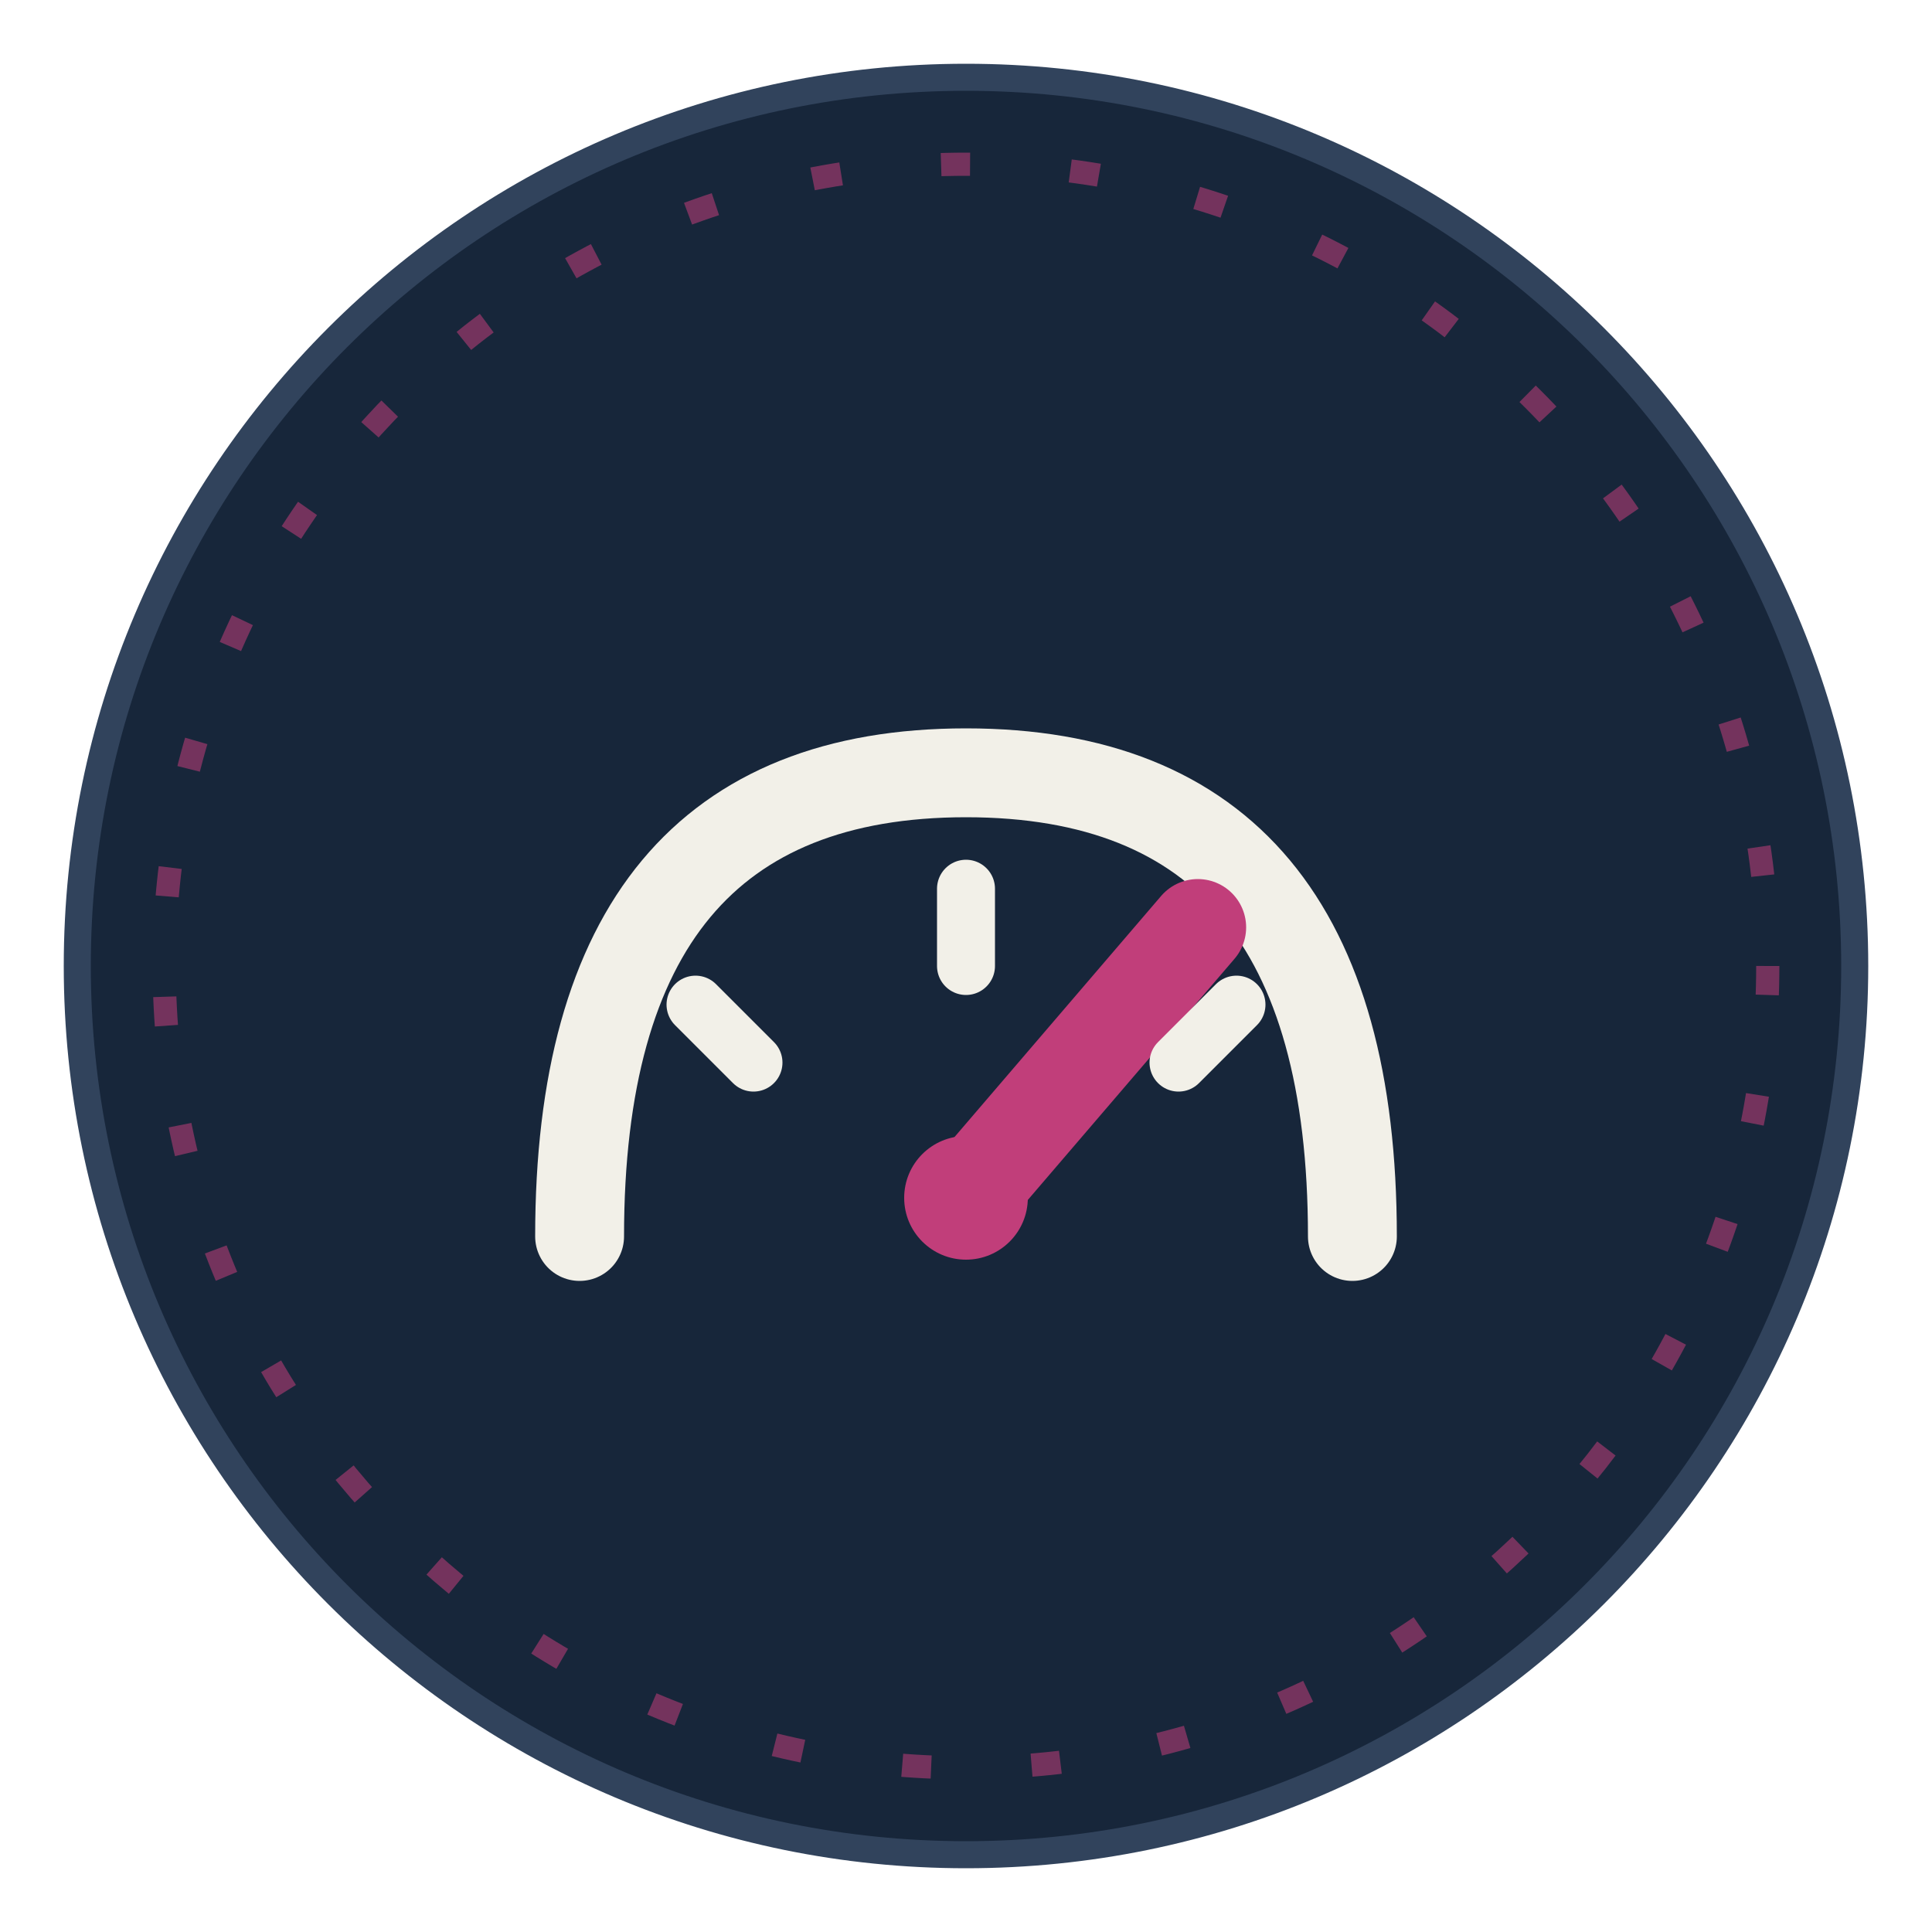
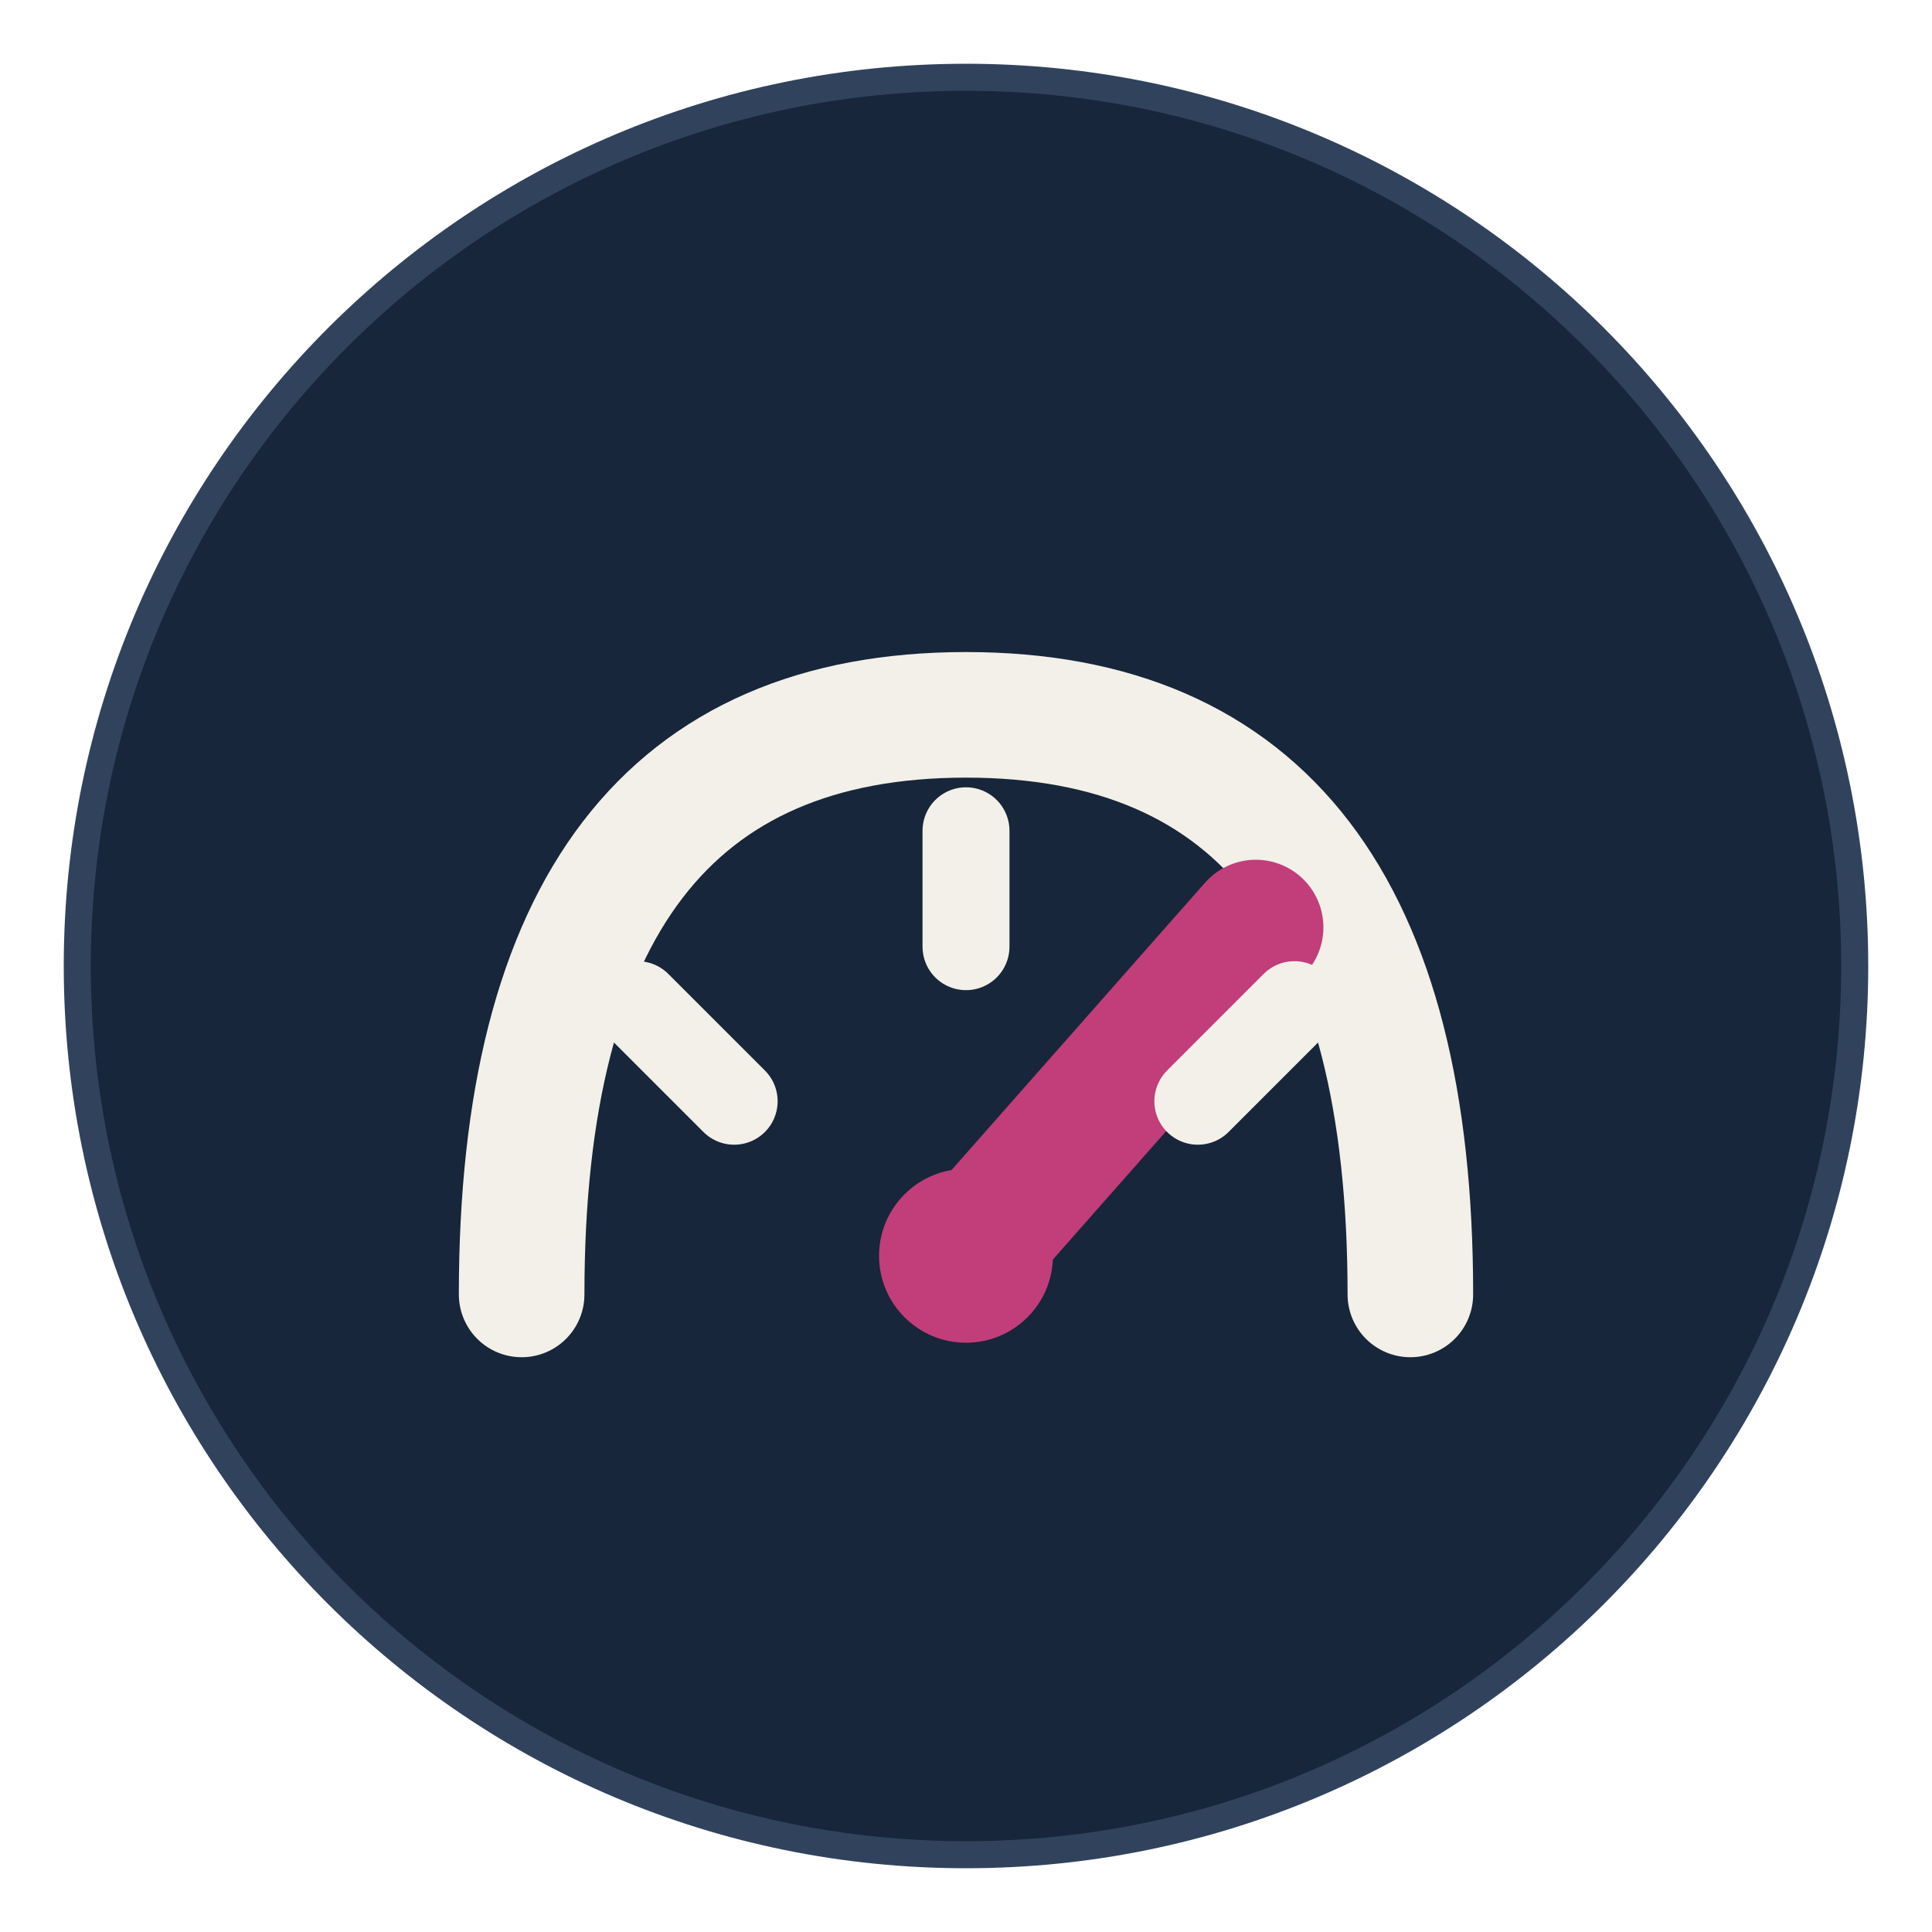
<svg xmlns="http://www.w3.org/2000/svg" width="100" height="100" viewBox="0 0 100 100">
  <circle cx="50" cy="50" r="46" fill="#17263A" />
  <circle cx="50" cy="50" r="46" fill="none" stroke="#31435C" stroke-width="1.4" />
-   <circle cx="50" cy="50" r="41.5" fill="none" stroke="#C13E7A" stroke-width="1.2" opacity="0.55" stroke-dasharray="1.5 5.2" />
-   <path d="M30 64Q30 40 50 40Q70 40 70 64" fill="none" stroke="#F2F0E8" stroke-width="4.6" stroke-linecap="round" stroke-linejoin="round" />
-   <path d="M50 62L62 48" fill="none" stroke="#C13E7A" stroke-width="5" stroke-linecap="round" stroke-linejoin="round" />
-   <circle cx="50" cy="62" r="3.2" fill="#C13E7A" />
-   <path d="M36 52L39 55M64 52L61 55M50 46V50" fill="none" stroke="#F2F0E8" stroke-width="3" stroke-linecap="round" stroke-linejoin="round" />
+   <path d="M27 67Q27 37 50 37Q73 37 73 67" fill="none" stroke="#F2F0E8" stroke-width="6.5" stroke-linecap="round" stroke-linejoin="round" />
+   <path d="M50 65L65 48" fill="none" stroke="#C13E7A" stroke-width="7" stroke-linecap="round" stroke-linejoin="round" />
+   <circle cx="50" cy="65" r="4.5" fill="#C13E7A" />
+   <path d="M33 52L38 57M67 52L62 57M50 43V49" fill="none" stroke="#F2F0E8" stroke-width="4.5" stroke-linecap="round" stroke-linejoin="round" />
</svg>
